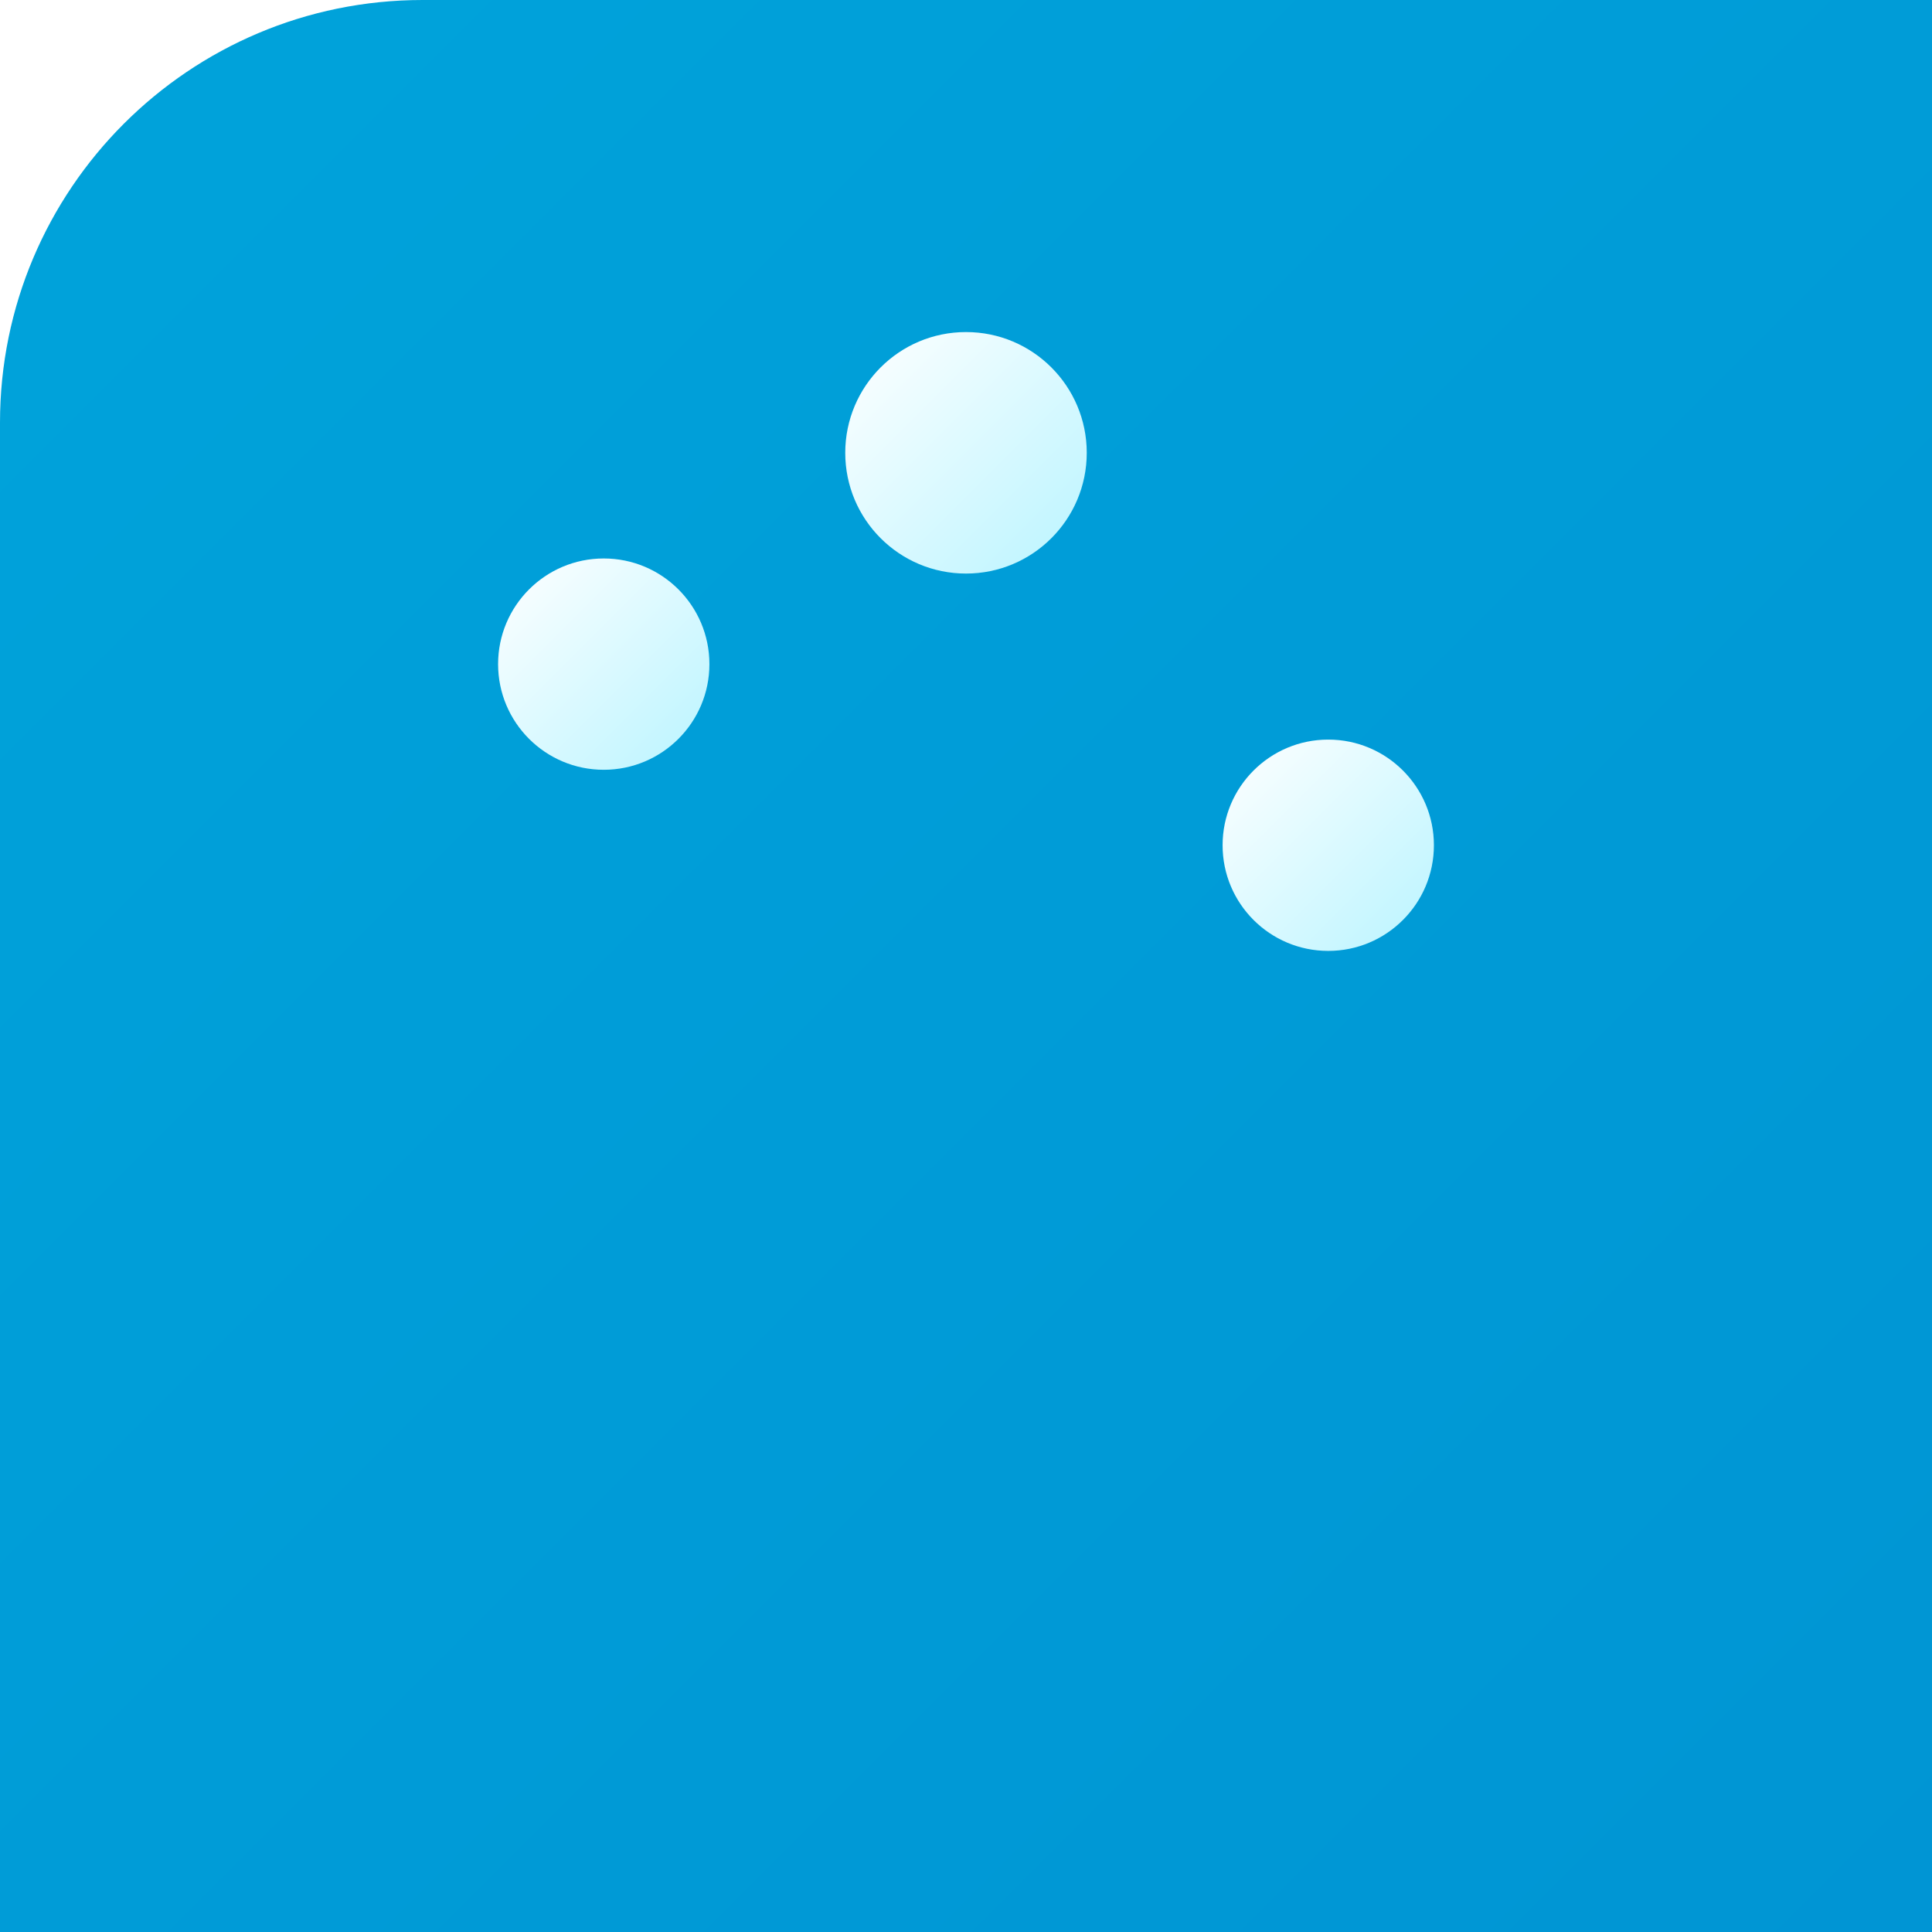
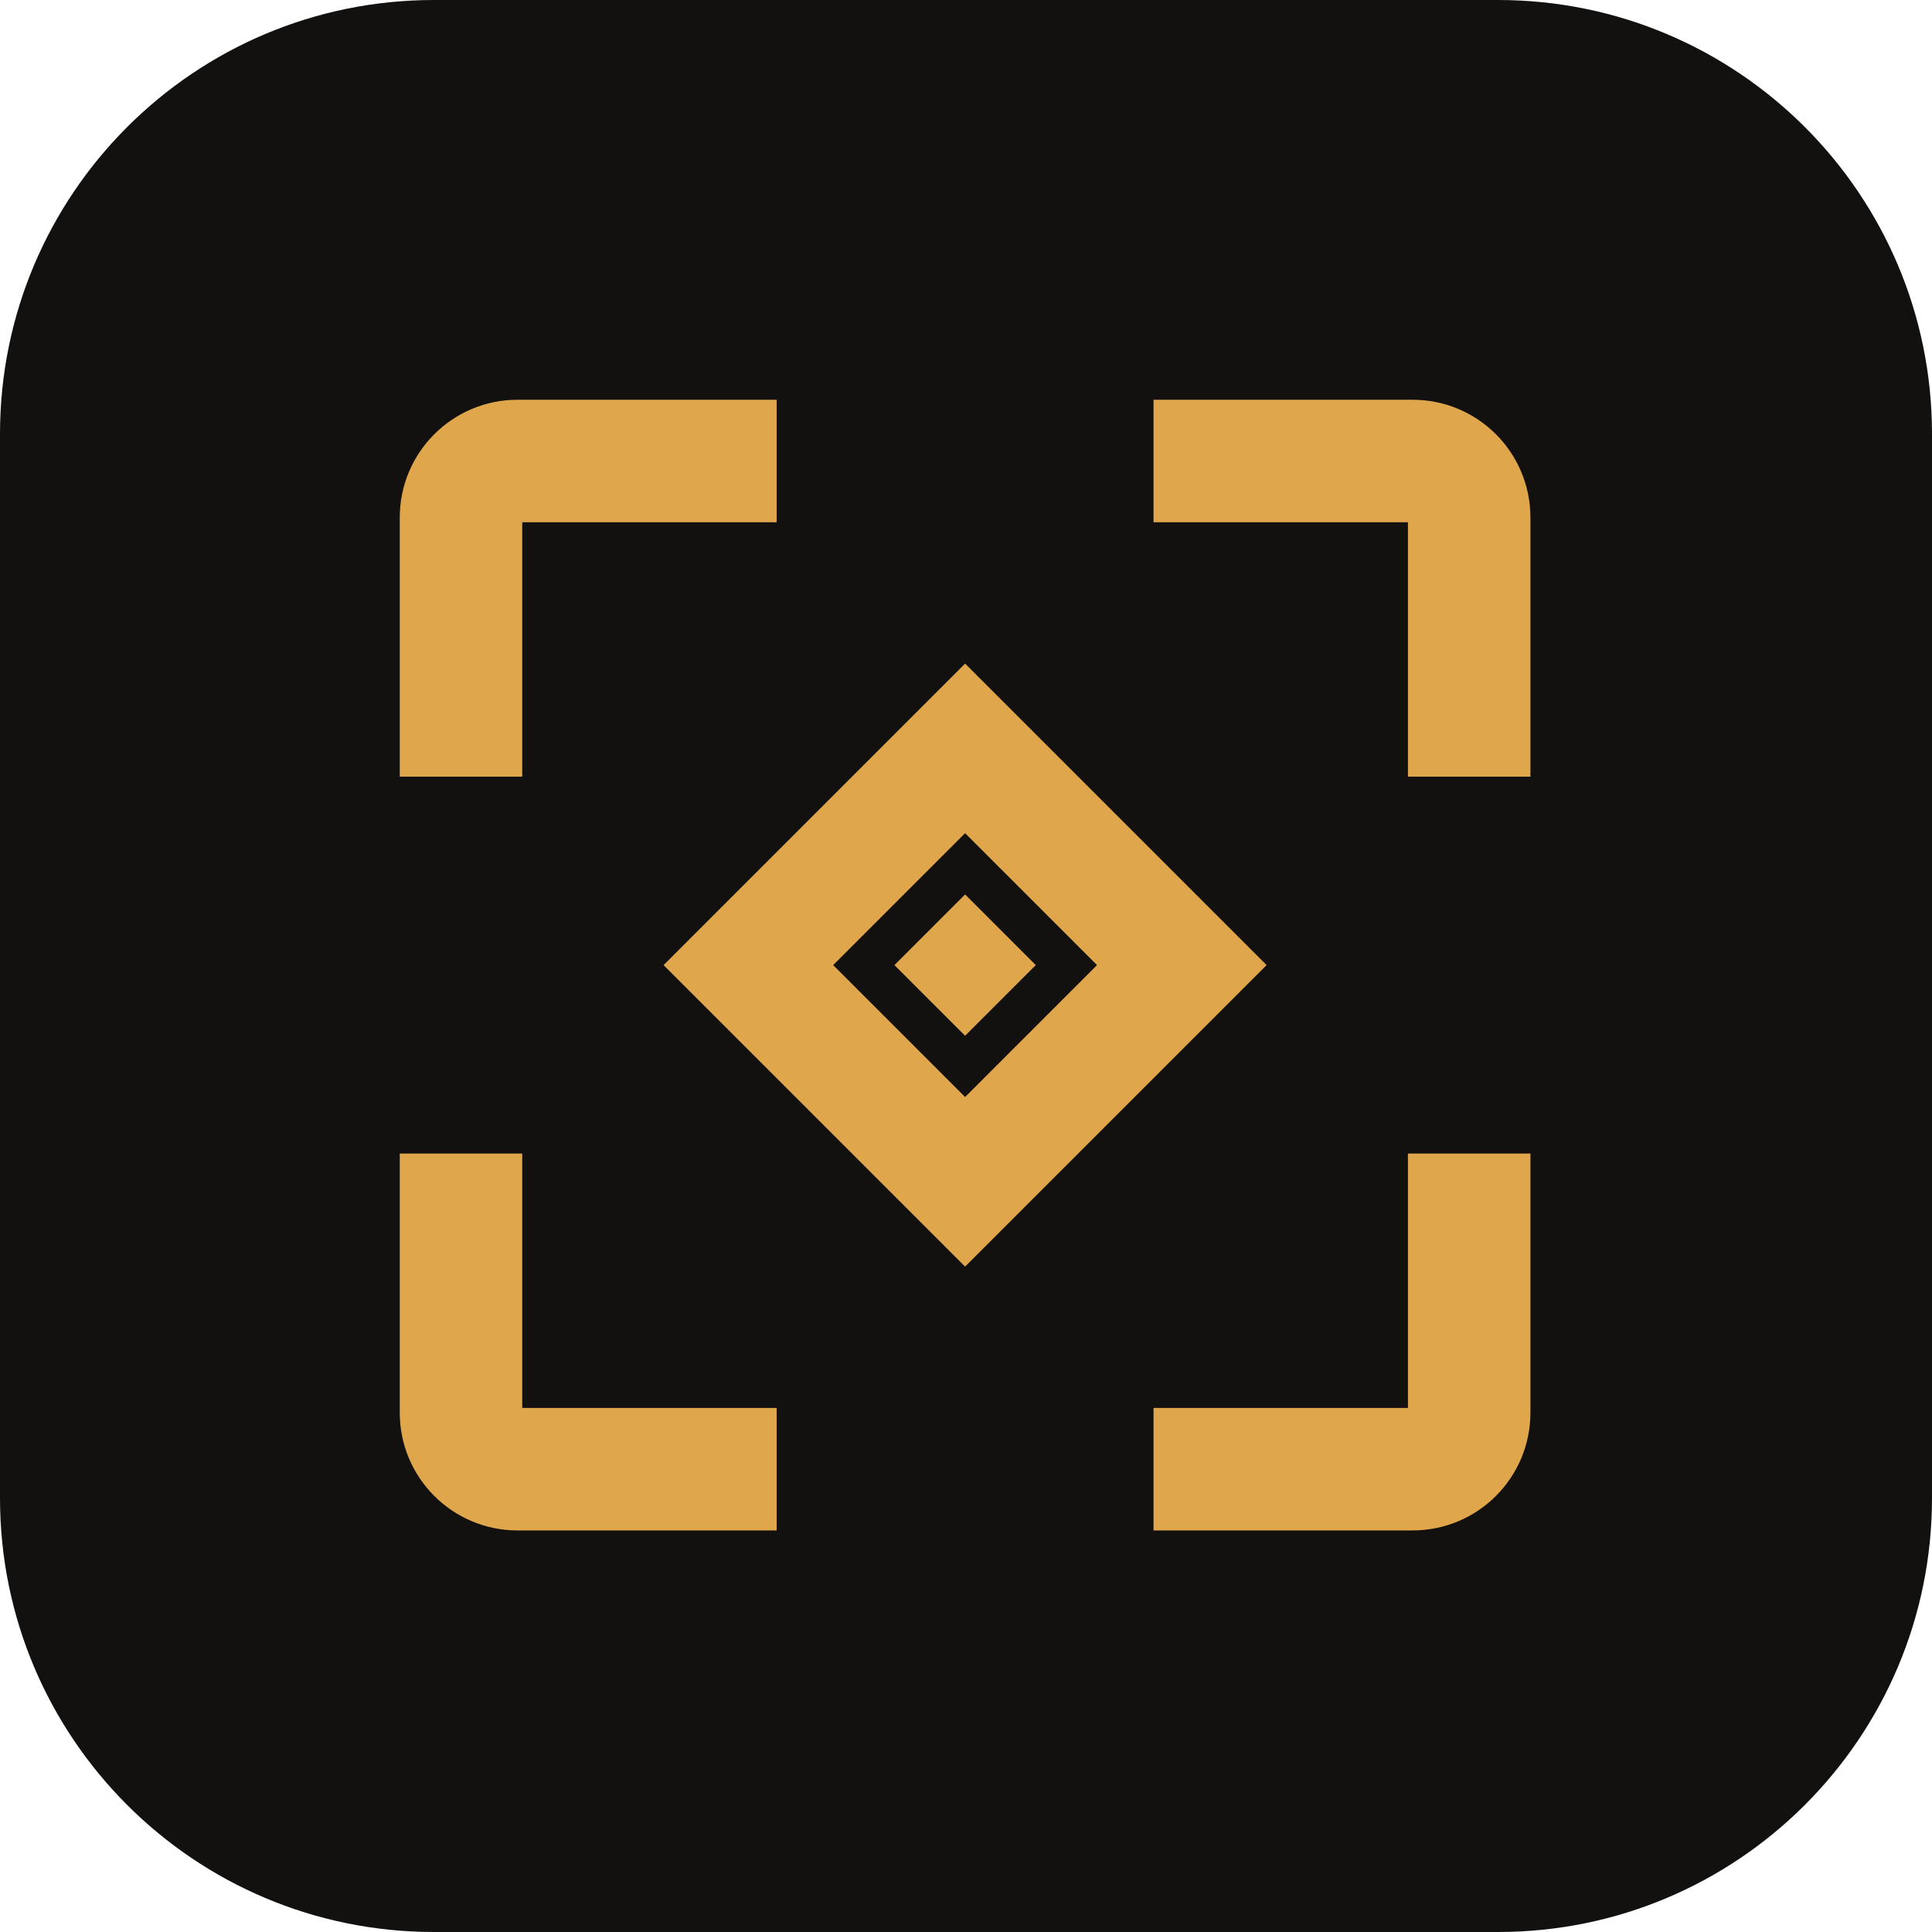
- <svg xmlns="http://www.w3.org/2000/svg" width="1024" height="1024" viewBox="0 0 1024 1024" role="img" aria-label="Huayu AI">
-   <g>
-     <svg viewBox="0 0 128 128" width="1024" height="1024" role="img" aria-label="清大华宇AI">
-       <defs>
-         <linearGradient id="hy-bg" x1="0" y1="0" x2="1" y2="1">
-           <stop offset="0%" stop-color="#00a4db" />
-           <stop offset="100%" stop-color="#00269e" />
-         </linearGradient>
-         <linearGradient id="hy-mark" x1="0" y1="0" x2="1" y2="1">
-           <stop offset="0%" stop-color="#ffffff" />
-           <stop offset="100%" stop-color="#b9f4ff" />
-         </linearGradient>
-       </defs>
-       <rect x="0" y="0" width="1024" height="1024" rx="28" fill="url(#hy-bg)" />
-       <g stroke="url(#hy-mark)" stroke-width="6" stroke-linecap="round" fill="none">
-         <path d="M40 92 L40 54" />
-         <path d="M64 92 L64 40" />
-         <path d="M88 92 L88 66" />
-       </g>
-       <g fill="url(#hy-mark)">
-         <circle cx="40" cy="44" r="7" />
-         <circle cx="64" cy="30" r="8" />
-         <circle cx="88" cy="56" r="7" />
-       </g>
-     </svg>
+ <svg xmlns="http://www.w3.org/2000/svg" width="1024" height="1024" viewBox="0 0 1024 1024" role="img" aria-label="拾光 TimeGleam">
+   <rect width="1024" height="1024" rx="230" fill="#121110" />
+   <g transform="translate(112,112) scale(24.97)" fill="#E0A64B">
+     <path fill-rule="evenodd" d="M4 12V6.5A2.5 2.5 0 0 1 6.5 4H12V6.6H6.6V12Z M20 4h5.5A2.5 2.5 0 0 1 28 6.5V12h-2.6V6.6H20Z M4 20h2.6v5.4H12V28H6.5A2.5 2.5 0 0 1 4 25.5Z M28 20v5.5A2.5 2.5 0 0 1 25.5 28H20v-2.6h5.4V20Z M16 9.6L22.4 16L16 22.4L9.6 16ZM16 13.2L13.2 16L16 18.8L18.8 16Z M16 14.5L17.5 16L16 17.5L14.5 16Z" />
  </g>
</svg>
